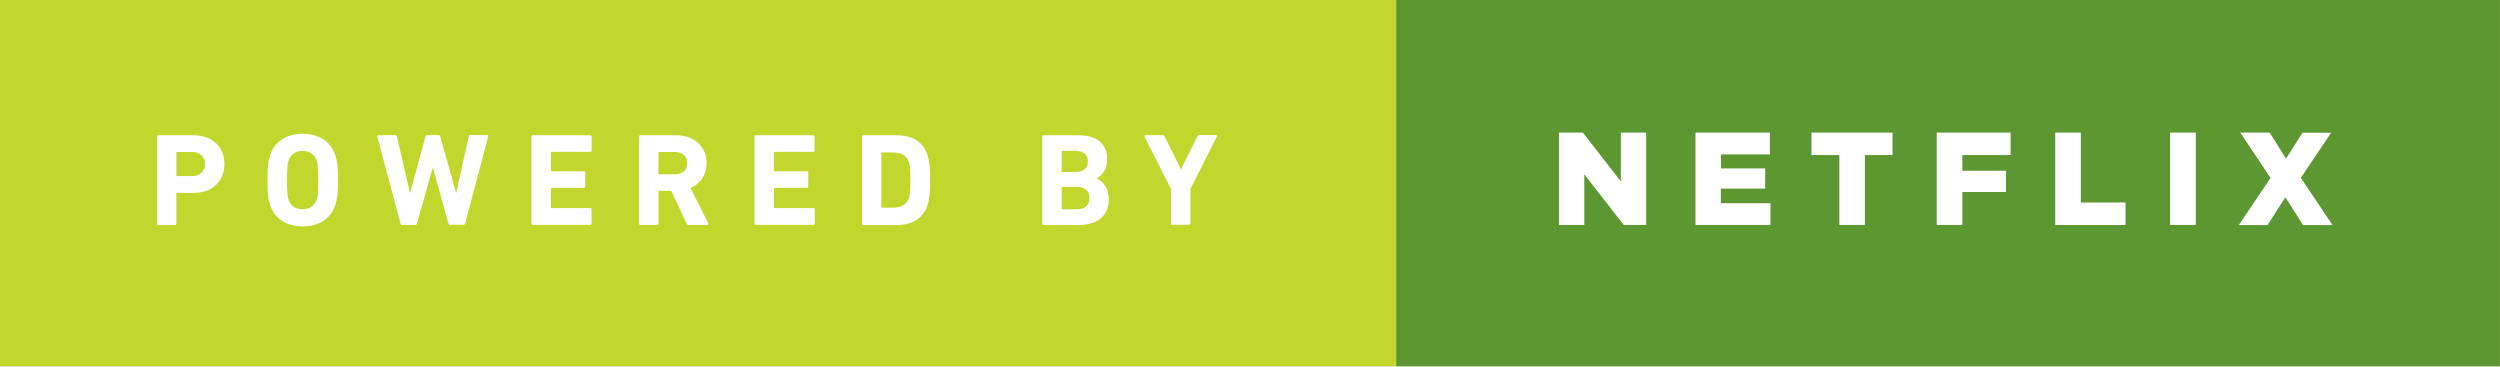
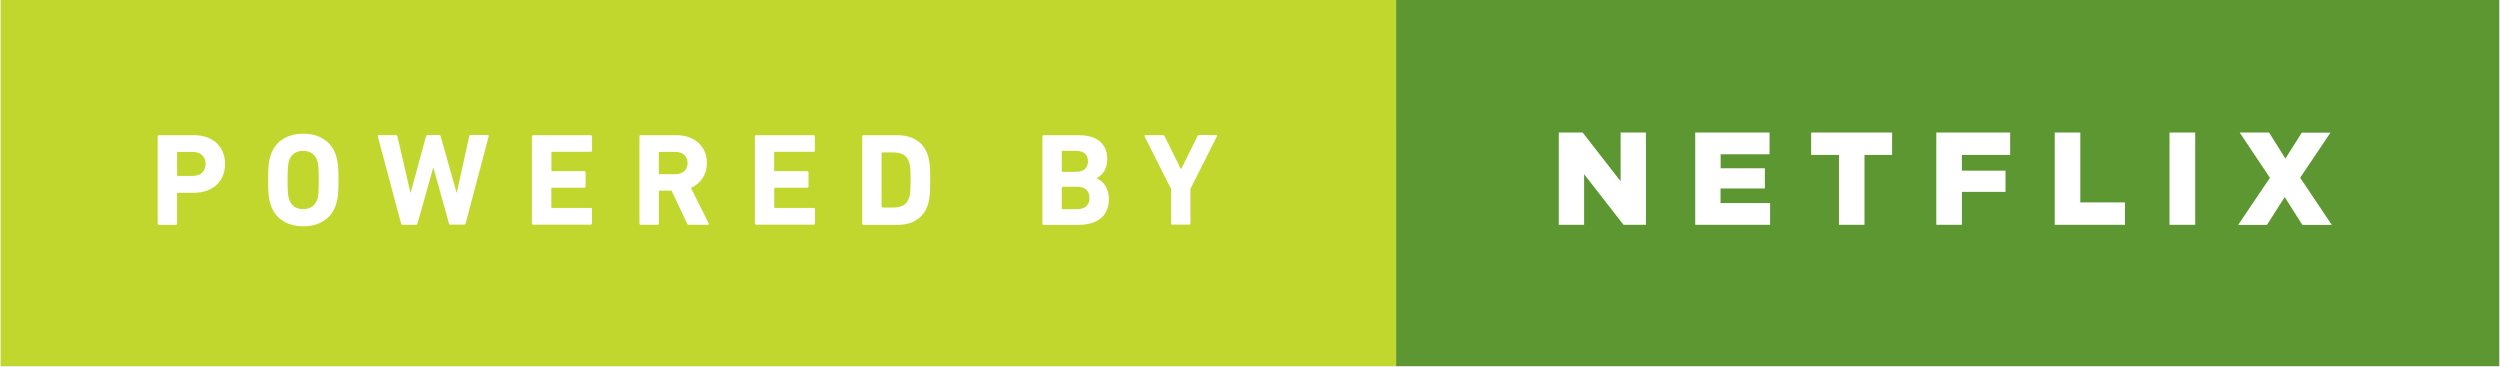
- <svg xmlns="http://www.w3.org/2000/svg" width="238.852" height="35" viewBox="0 0 238.852 35">
+ <svg xmlns="http://www.w3.org/2000/svg" width="239" height="35" viewBox="0 0 238.852 35">
  <path fill="#C1D72E" d="M0 0h133.396v35H0z" />
  <path d="M15.126 21.493c-.075 0-.126-.05-.126-.126V13.05c0-.077.05-.127.126-.127h3.327c1.865 0 2.987 1.12 2.987 2.76 0 1.613-1.135 2.748-2.987 2.748H16.93c-.052 0-.077.03-.077.08v2.86c0 .08-.05.13-.126.13h-1.6zm4.462-5.81c0-.693-.467-1.16-1.248-1.16h-1.41c-.052 0-.077.026-.077.076v2.15c0 .05.025.07.076.07h1.41c.78 0 1.24-.46 1.24-1.15zm6.206 3.87c-.19-.593-.24-1.07-.24-2.345 0-1.273.05-1.752.24-2.345.44-1.386 1.626-2.08 3.126-2.08s2.685.694 3.125 2.08c.19.593.24 1.07.24 2.345 0 1.272-.05 1.752-.24 2.344-.44 1.387-1.626 2.08-3.125 2.08-1.5 0-2.685-.694-3.126-2.08zm4.475-.505c.1-.303.13-.718.13-1.84s-.04-1.538-.14-1.84c-.19-.593-.65-.945-1.35-.945-.71 0-1.16.353-1.35.945-.1.302-.14.718-.14 1.84s.04 1.537.14 1.84c.19.593.64.945 1.35.945.7 0 1.16-.352 1.35-.945zm12.75 2.445c-.09 0-.14-.05-.17-.126l-1.486-5.33h-.024l-1.5 5.33c-.024.075-.075.126-.163.126h-1.26c-.076 0-.127-.05-.15-.126l-2.22-8.318c-.013-.08.013-.13.1-.13h1.626c.09 0 .14.05.15.12l1.24 5.38h.025l1.462-5.38c.023-.08.074-.13.162-.13h1.095c.08 0 .13.05.15.124l1.516 5.38h.024l1.186-5.38c.012-.09.06-.127.15-.127h1.613c.09 0 .112.05.1.125l-2.2 8.32c-.016.072-.08.123-.167.123h-1.26zm7.76-8.443c0-.077.05-.127.12-.127h5.5c.076 0 .126.05.126.126v1.34c0 .07-.05.12-.126.12h-3.69c-.05 0-.07.025-.07.075v1.7c0 .05.022.076.073.076h3.076c.072 0 .123.05.123.127v1.334c0 .077-.05.127-.126.127H52.71c-.05 0-.076.025-.076.076V19.8c0 .05.024.077.075.077h3.69c.07 0 .12.05.12.125v1.35c0 .074-.05.125-.13.125H50.9c-.075 0-.126-.05-.126-.124v-8.31zm15.02 8.443c-.12 0-.15-.038-.19-.126l-1.48-3.14h-1.14c-.05 0-.076.026-.076.077v3.062c0 .075-.05.126-.126.126h-1.6c-.08 0-.13-.05-.13-.126v-8.318c0-.076.05-.126.12-.126h3.42c1.75 0 2.91 1.097 2.91 2.66 0 1.096-.58 1.965-1.527 2.38l1.69 3.38c.038.075 0 .15-.09.15H65.8zm-.14-5.91c0-.644-.46-1.06-1.16-1.06h-1.51c-.05 0-.08.025-.08.075v1.98c0 .05.022.074.073.074H64.5c.707 0 1.16-.415 1.16-1.07zm6.42-2.533c0-.077.05-.127.12-.127h5.5c.077 0 .127.05.127.126v1.34c0 .07-.05.12-.127.12h-3.69c-.05 0-.075.025-.075.075v1.7c0 .05.025.076.076.076h3.08c.08 0 .13.05.13.127v1.334c0 .077-.05.127-.12.127h-3.08c-.05 0-.075.025-.075.076V19.8c0 .05.025.077.076.077h3.697c.076 0 .126.05.126.125v1.35c0 .074-.05.125-.126.125h-5.5c-.076 0-.127-.05-.127-.124v-8.31zm10.28 0c0-.077.05-.127.12-.127h3.19c1.5 0 2.542.643 2.96 1.928.15.48.23.96.23 2.36s-.078 1.88-.23 2.36c-.416 1.29-1.46 1.93-2.96 1.93H82.48c-.075 0-.126-.05-.126-.12v-8.32zm1.92 6.792h.97c.857 0 1.374-.252 1.59-.945.087-.252.14-.58.14-1.688s-.05-1.44-.14-1.69c-.215-.7-.73-.95-1.59-.95h-.97c-.05 0-.075.02-.075.07v5.114c0 .05.03.074.08.074zm15.3-6.792c0-.077.05-.127.126-.127h3.34c1.863 0 2.733.92 2.733 2.28 0 .934-.43 1.514-.99 1.828v.03c.566.22 1.146.92 1.146 1.94 0 1.69-1.122 2.5-2.975 2.5h-3.25c-.076 0-.127-.05-.127-.12v-8.32zm3.24 3.377c.705 0 1.12-.378 1.12-1.01 0-.63-.415-.994-1.12-.994h-1.31c-.05 0-.076.024-.076.075v1.853c0 .06.025.08.076.08h1.318zm-1.31 3.566h1.41c.756 0 1.16-.403 1.16-1.07 0-.656-.404-1.072-1.16-1.072h-1.41c-.05 0-.077.03-.077.08v1.99c0 .05.025.08.076.08zm10.502 1.5c-.075 0-.126-.05-.126-.126v-3.29l-2.535-5.028c-.024-.07 0-.13.09-.13h1.638c.09 0 .15.03.19.12l1.55 3.12h.03l1.55-3.126c.038-.09.1-.127.19-.127h1.587c.09 0 .126.06.09.125l-2.534 5.025v3.29c0 .076-.05.127-.13.127H112z" fill="#fff" />
  <path fill="#5D9732" d="M133.396 0H238.85v35H133.397z" />
  <path d="M148.948 12.67h2.28l3.63 4.664V12.67h2.42v8.823h-2.142l-3.77-4.84v4.84h-2.42V12.67zm13.052 0h7.095v2.08h-4.676v1.336h4.23v1.93h-4.24v1.397h4.74v2.08h-7.16V12.67zm13.717 2.143h-2.646V12.67h7.74v2.143h-2.64v6.68h-2.44v-6.68zm9.32-2.143h7.06v2.144h-4.615v1.5h4.172v2.028h-4.172v3.15h-2.445v-8.82zm11.323 0h2.444v6.68h4.272v2.144h-6.718V12.67zm10.97 0h2.458v8.823h-2.458V12.67zm9.607 4.336l-2.898-4.335h2.81l1.56 2.49 1.57-2.48h2.74l-2.897 4.31 3.023 4.51h-2.81l-1.69-2.66-1.7 2.66h-2.75l3.026-4.49z" fill="#fff" />
</svg>
